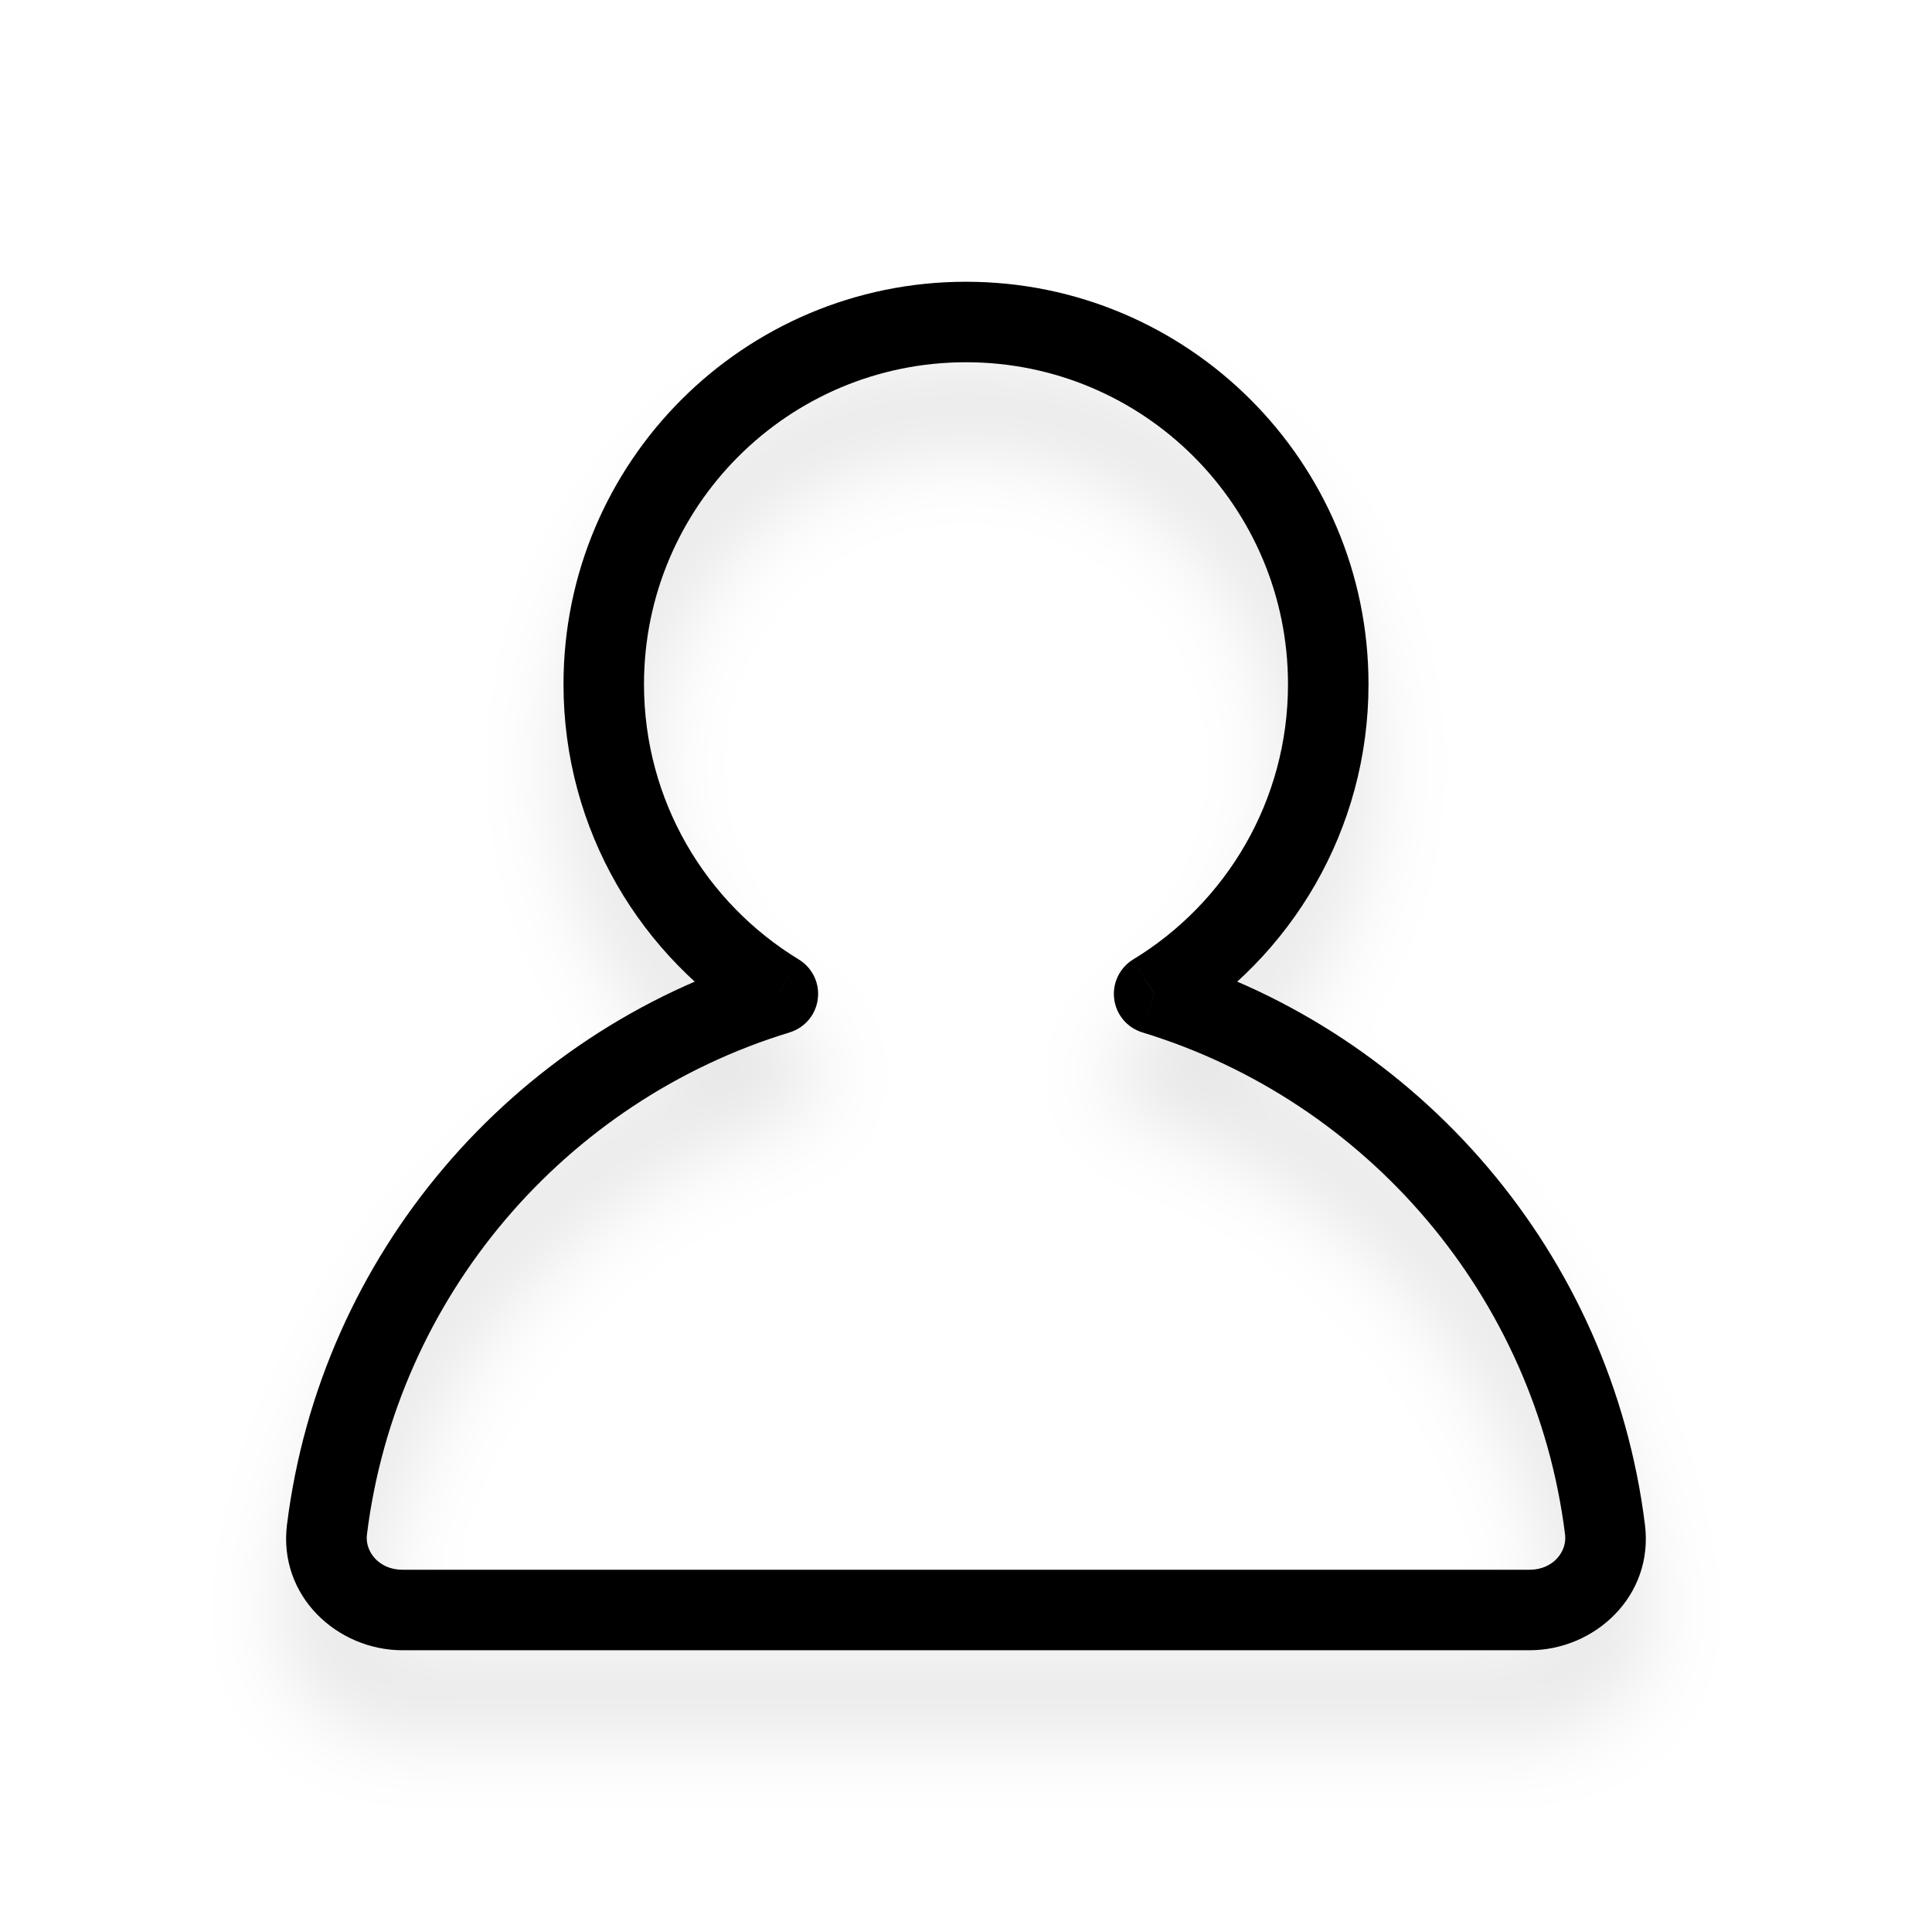
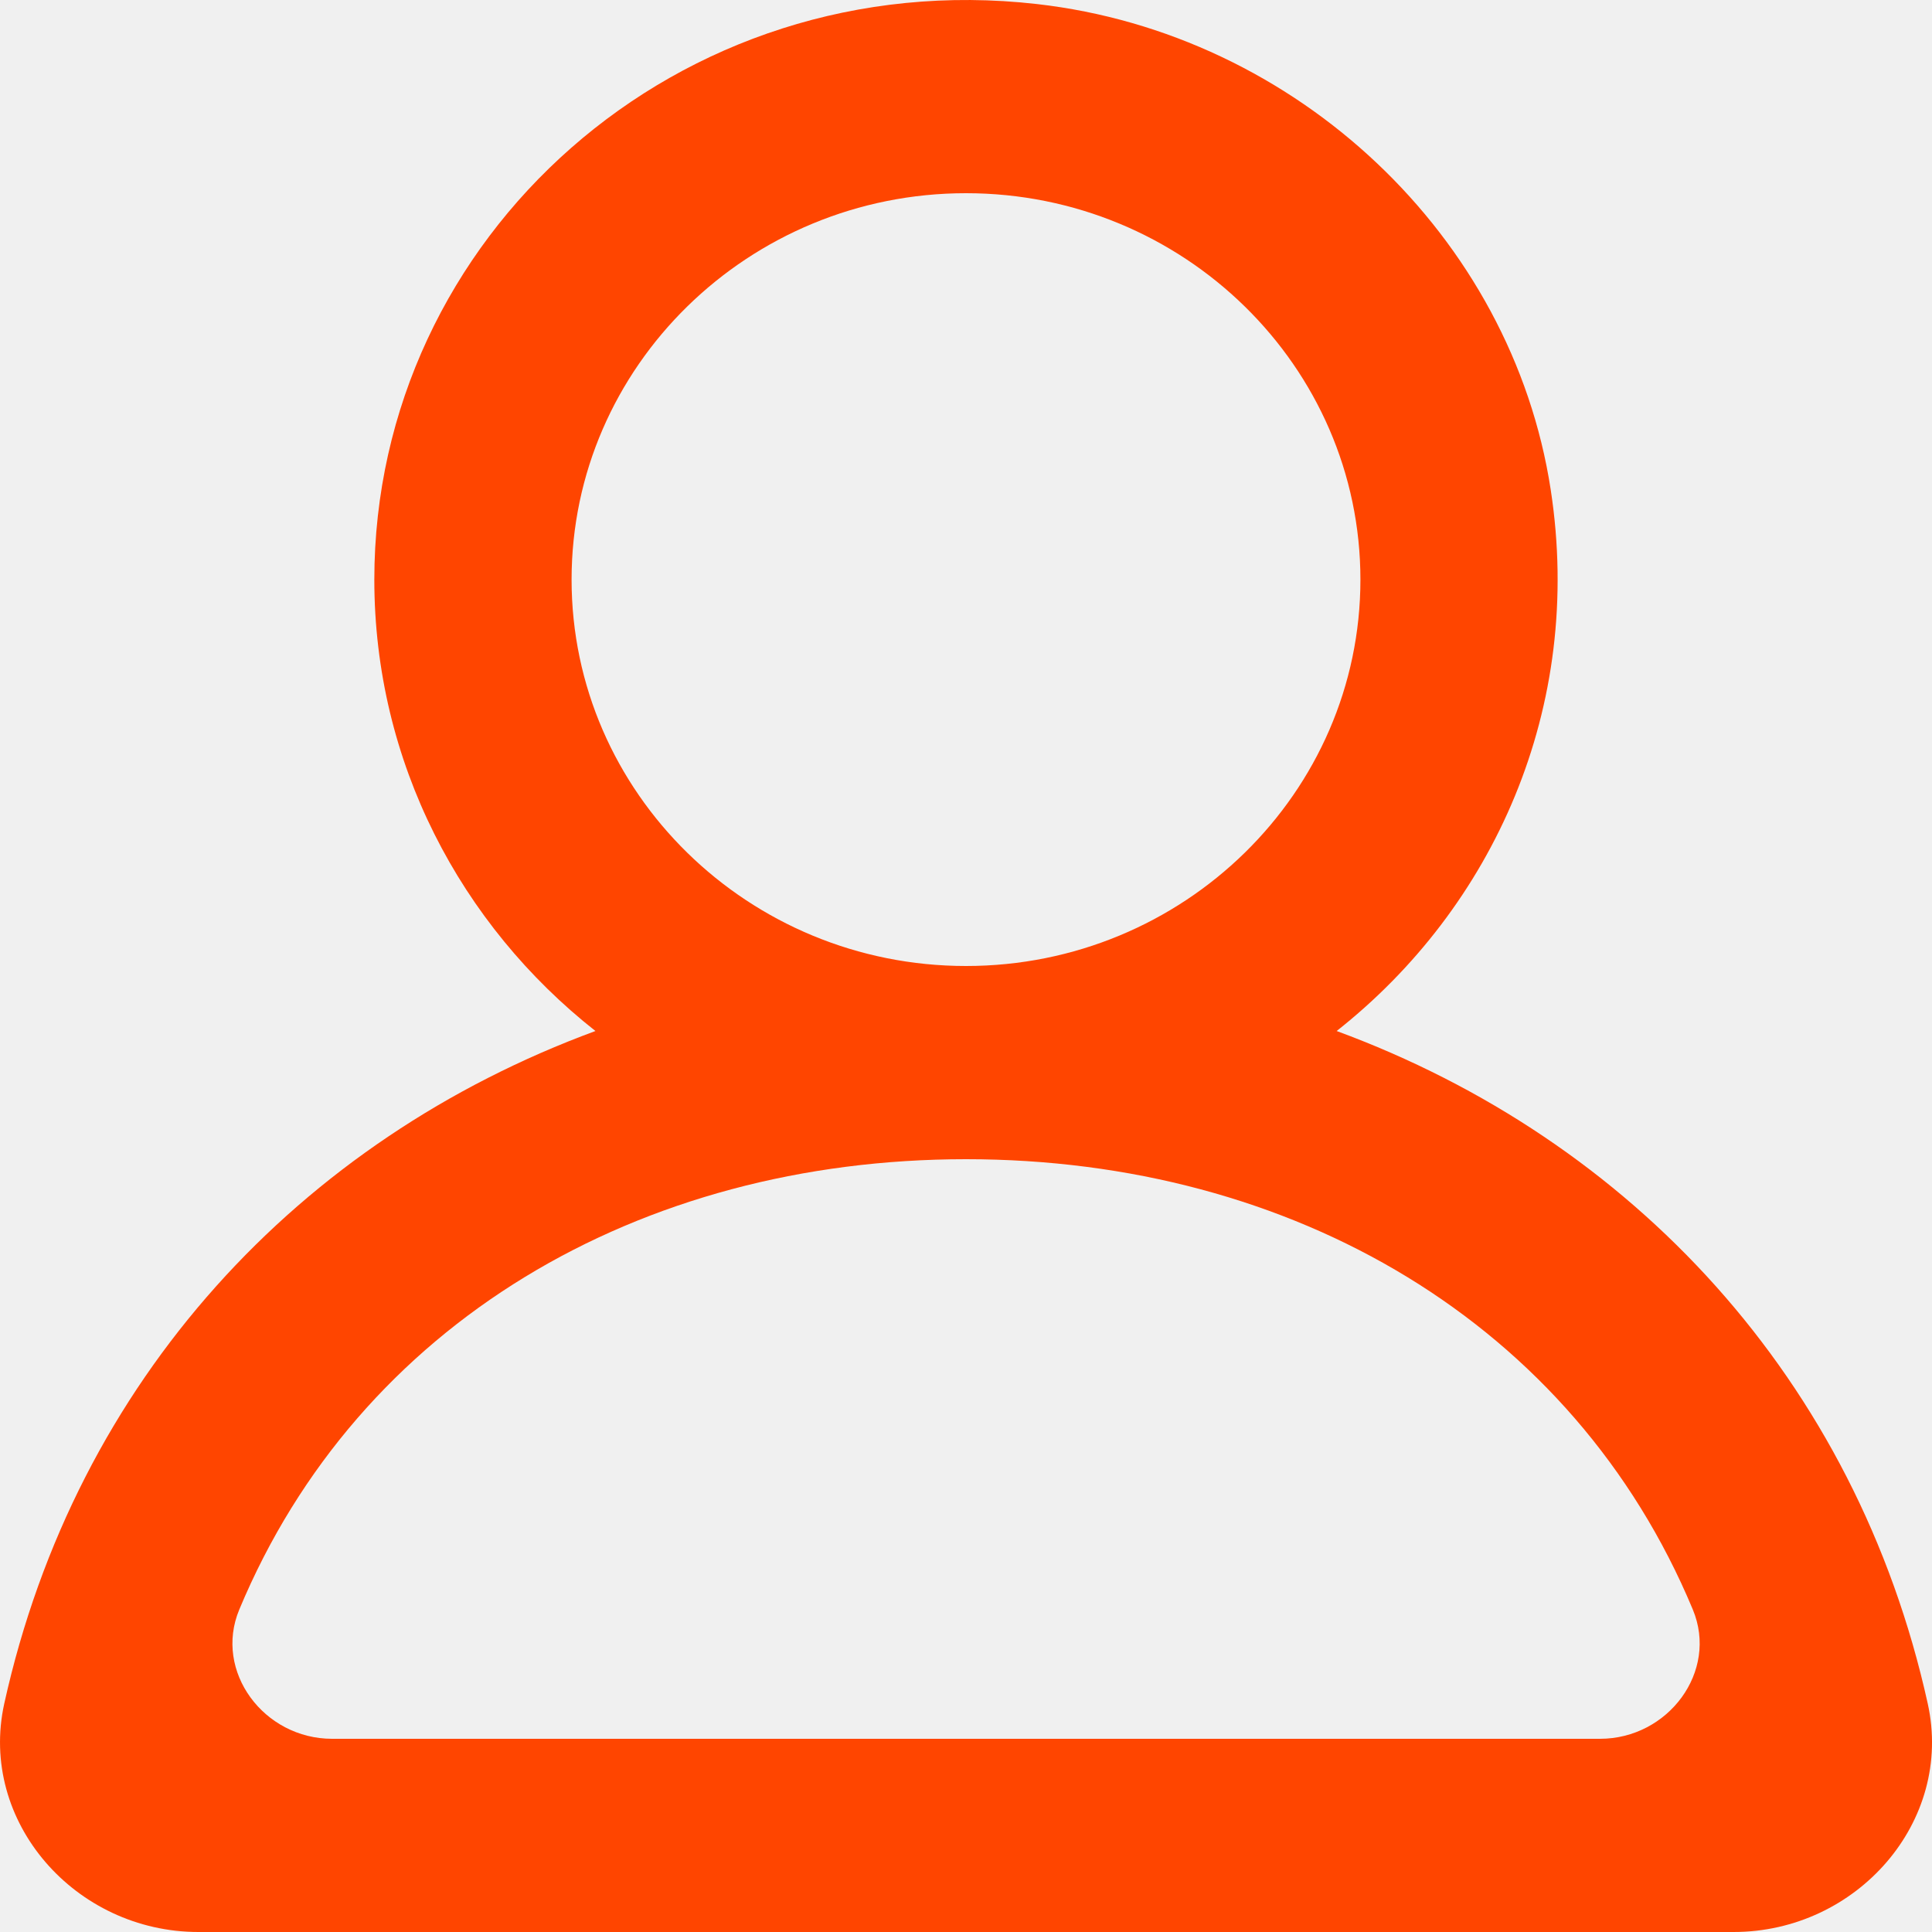
- <svg xmlns="http://www.w3.org/2000/svg" width="800px" height="800px" viewBox="0 0 24 24" fill="none">
-   <g clip-path="url(#clip0_15_82)">
-     <rect width="24" height="24" fill="white" />
-     <g filter="url(#filter0_d_15_82)">
-       <path d="M14.336 12.347L14.076 11.919C13.908 12.022 13.816 12.214 13.841 12.409C13.865 12.605 14.002 12.767 14.191 12.825L14.336 12.347ZM9.663 12.347L9.809 12.825C9.998 12.767 10.135 12.605 10.159 12.409C10.184 12.214 10.092 12.022 9.923 11.919L9.663 12.347ZM4.062 19.002L3.565 18.94L4.062 19.002ZM19.938 19.002L20.434 18.94L19.938 19.002ZM16 8.5C16 9.948 15.231 11.217 14.076 11.919L14.597 12.774C16.037 11.897 17 10.311 17 8.5H16ZM12 4.5C14.209 4.5 16 6.291 16 8.5H17C17 5.739 14.761 3.5 12 3.5V4.5ZM8 8.5C8 6.291 9.791 4.5 12 4.5V3.5C9.239 3.5 7 5.739 7 8.5H8ZM9.923 11.919C8.769 11.217 8 9.948 8 8.5H7C7 10.311 7.963 11.897 9.403 12.774L9.923 11.919ZM9.518 11.868C6.361 12.831 3.984 15.58 3.565 18.94L4.558 19.064C4.926 16.102 7.024 13.674 9.809 12.825L9.518 11.868ZM3.565 18.94C3.455 19.828 4.191 20.5 5 20.5V19.5C4.705 19.5 4.532 19.272 4.558 19.064L3.565 18.94ZM5 20.5H19V19.5H5V20.5ZM19 20.5C19.809 20.5 20.545 19.828 20.434 18.94L19.442 19.064C19.468 19.272 19.295 19.5 19 19.5V20.5ZM20.434 18.94C20.016 15.58 17.639 12.831 14.482 11.868L14.191 12.825C16.976 13.674 19.073 16.102 19.442 19.064L20.434 18.94Z" fill="#000000" />
+ <svg xmlns="http://www.w3.org/2000/svg" width="800px" height="800px" viewBox="0 0 20 20" version="1.1" fill="#000000">
+   <g id="SVGRepo_bgCarrier" stroke-width="0" />
+   <g id="SVGRepo_tracerCarrier" stroke-linecap="round" stroke-linejoin="round" />
+   <g id="SVGRepo_iconCarrier">
+     <defs> </defs>
+     <g id="Page-1" stroke="none" stroke-width="1" fill="none" fill-rule="evenodd">
+       <g id="Dribbble-Light-Preview" transform="translate(-140, -2159)" fill="#FF4500">
+         <g id="icons" transform="translate(56, 160)">
+           <path d="M100.563,2017 L87.438,2017 C86.732,2017 86.21,2016.303 86.477,2015.662 C87.713,2012.698 90.617,2011 94,2011 C97.384,2011 100.288,2012.698 101.524,2015.662 C101.791,2016.303 101.269,2017 100.563,2017 M89.917,2005 C89.917,2002.794 91.749,2001 94,2001 C96.252,2001 98.083,2002.794 98.083,2005 C98.083,2007.206 96.252,2009 94,2009 C91.749,2009 89.917,2007.206 89.917,2005 M103.956,2016.636 C103.214,2013.277 100.892,2010.798 97.837,2009.673 C99.456,2008.396 100.4,2006.331 100.053,2004.07 C99.651,2001.447 97.424,1999.348 94.735,1999.042 C91.023,1998.619 87.875,2001.449 87.875,2005 C87.875,2006.89 88.769,2008.574 90.164,2009.673 C87.107,2010.798 84.787,2013.277 84.044,2016.636 C83.775,2017.857 84.779,2019 86.054,2019 L101.946,2019 C103.222,2019 104.226,2017.857 103.956,2016.636" id="profile_round-[#FF4500]"> </path>
+         </g>
+       </g>
    </g>
  </g>
-   <defs>
-     <filter id="filter0_d_15_82" x="2.554" y="3.5" width="18.891" height="19" filterUnits="userSpaceOnUse" color-interpolation-filters="sRGB">
-       <feFlood flood-opacity="0" result="BackgroundImageFix" />
-       <feColorMatrix in="SourceAlpha" type="matrix" values="0 0 0 0 0 0 0 0 0 0 0 0 0 0 0 0 0 0 127 0" result="hardAlpha" />
-       <feOffset dy="1" />
-       <feGaussianBlur stdDeviation="0.5" />
-       <feColorMatrix type="matrix" values="0 0 0 0 0 0 0 0 0 0 0 0 0 0 0 0 0 0 0.1 0" />
-       <feBlend mode="normal" in2="BackgroundImageFix" result="effect1_dropShadow_15_82" />
-       <feBlend mode="normal" in="SourceGraphic" in2="effect1_dropShadow_15_82" result="shape" />
-     </filter>
-     <clipPath id="clip0_15_82">
-       <rect width="24" height="24" fill="white" />
-     </clipPath>
-   </defs>
</svg>
